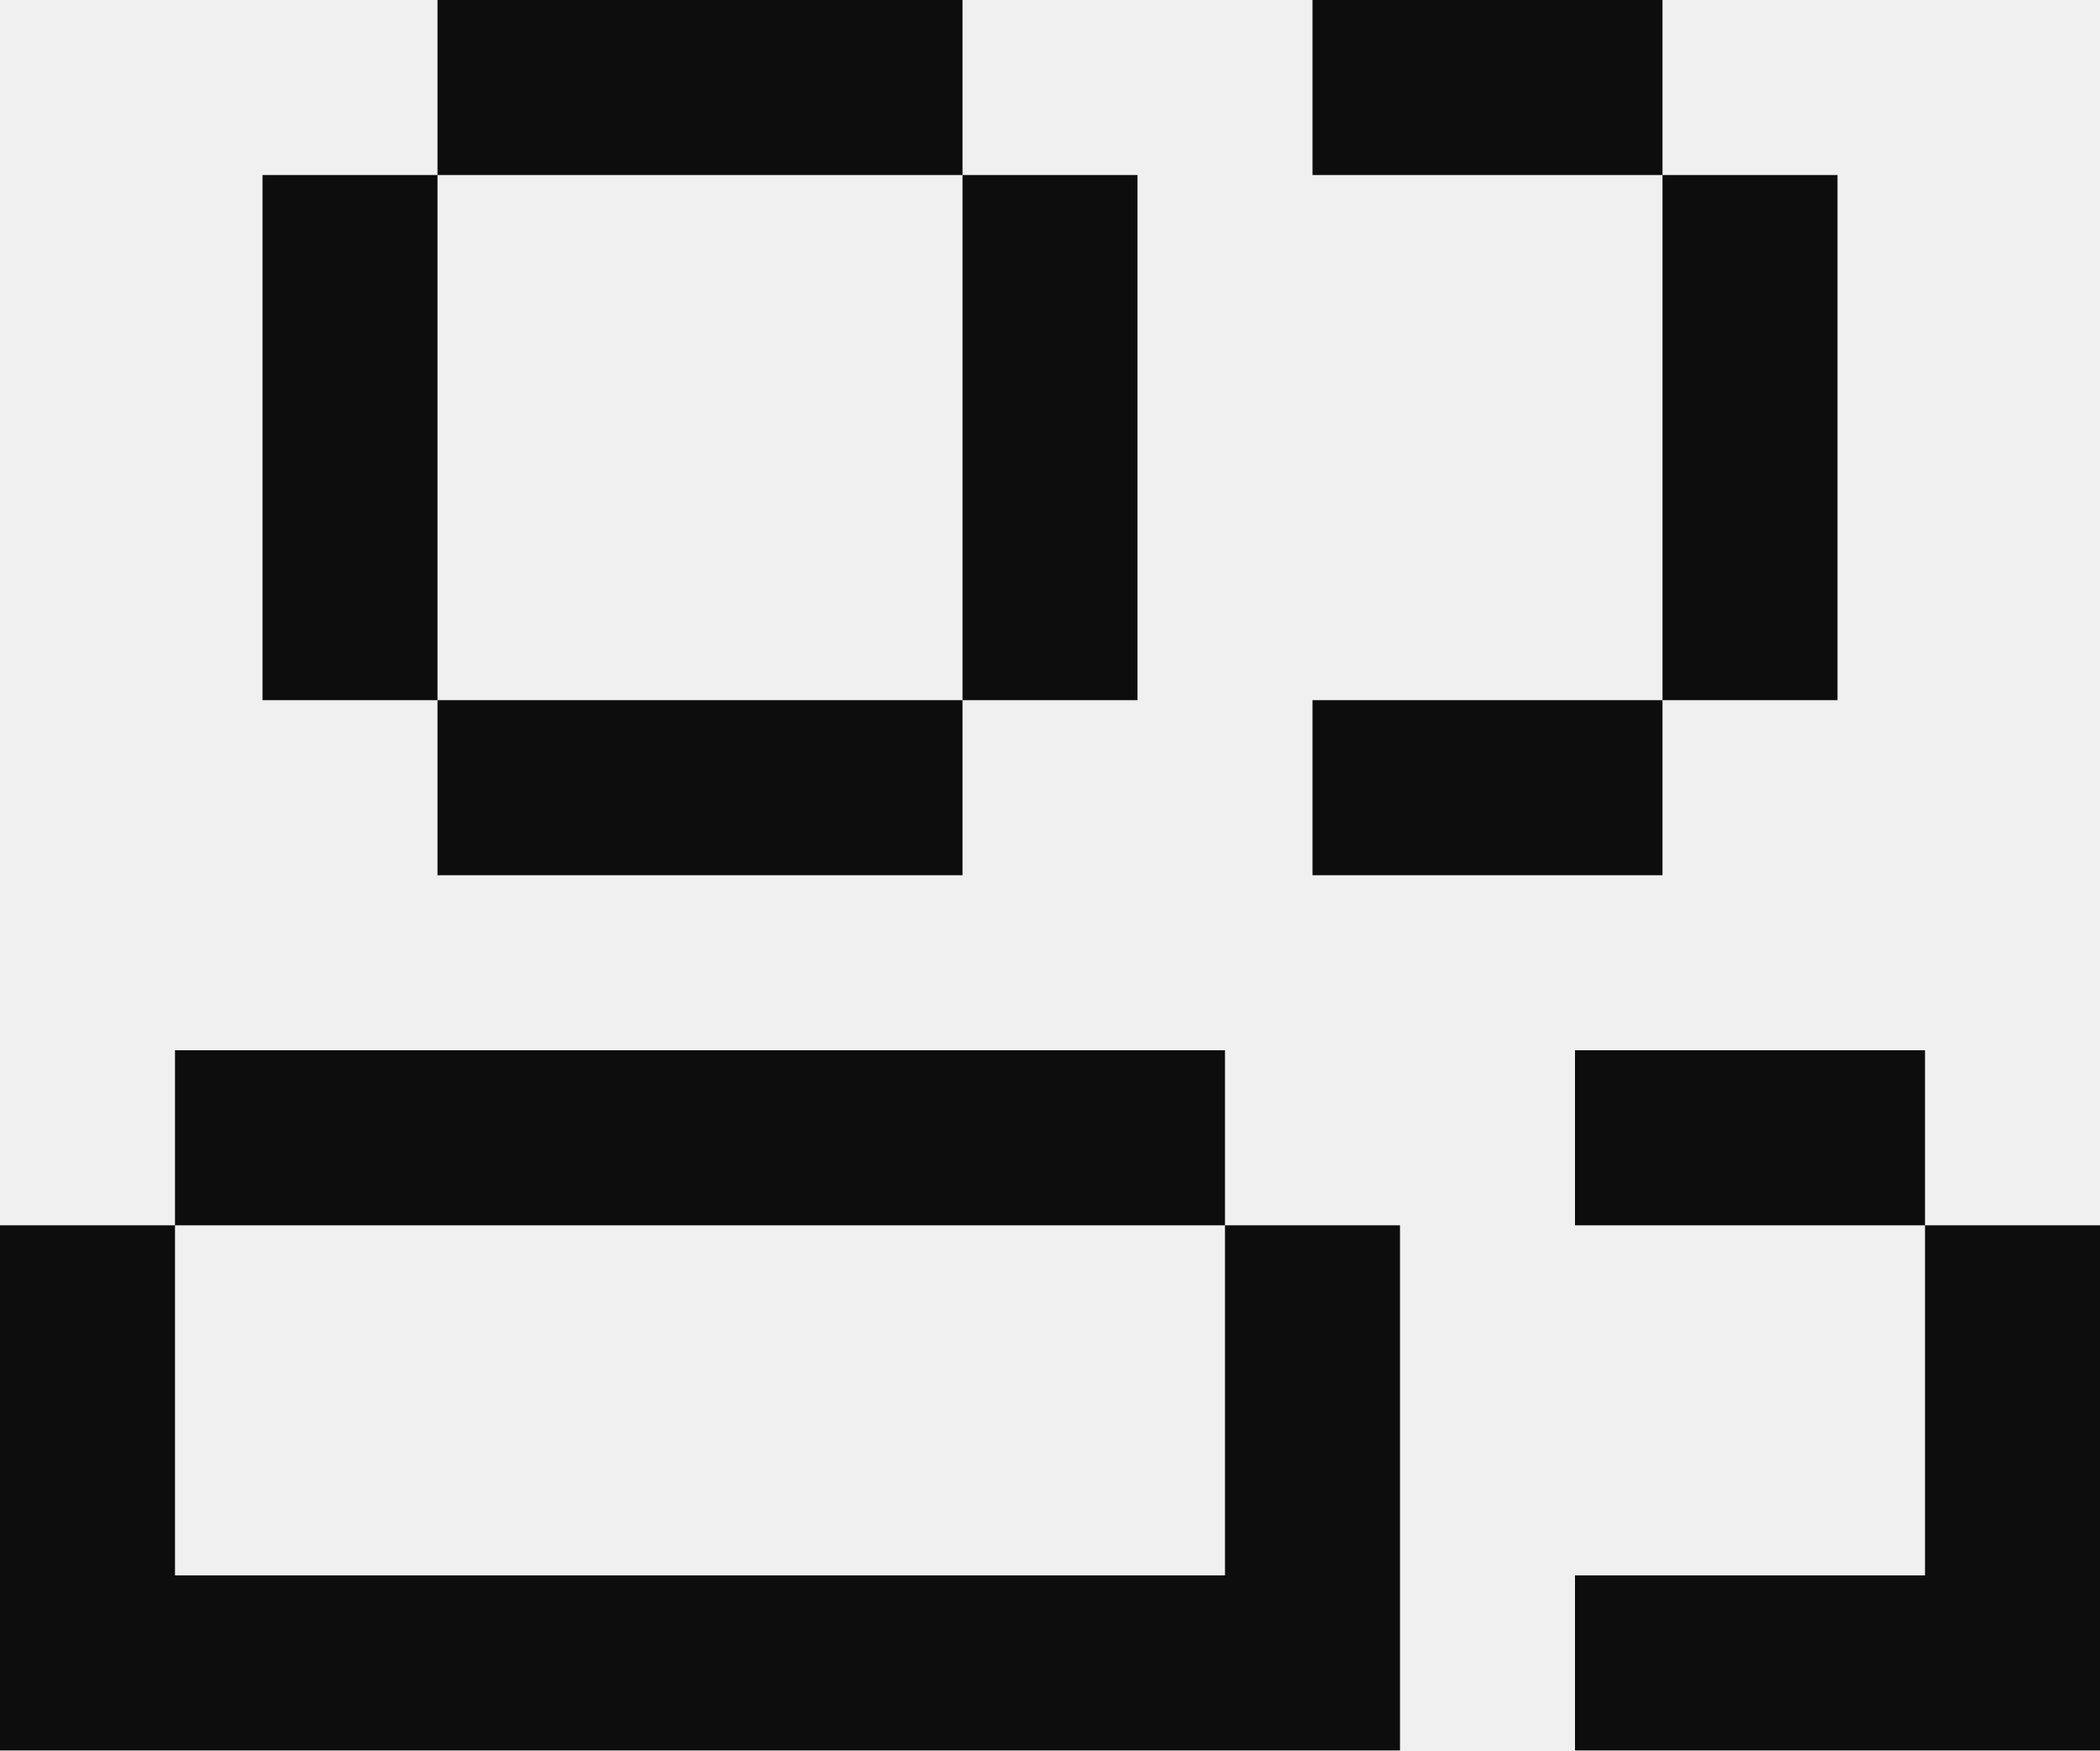
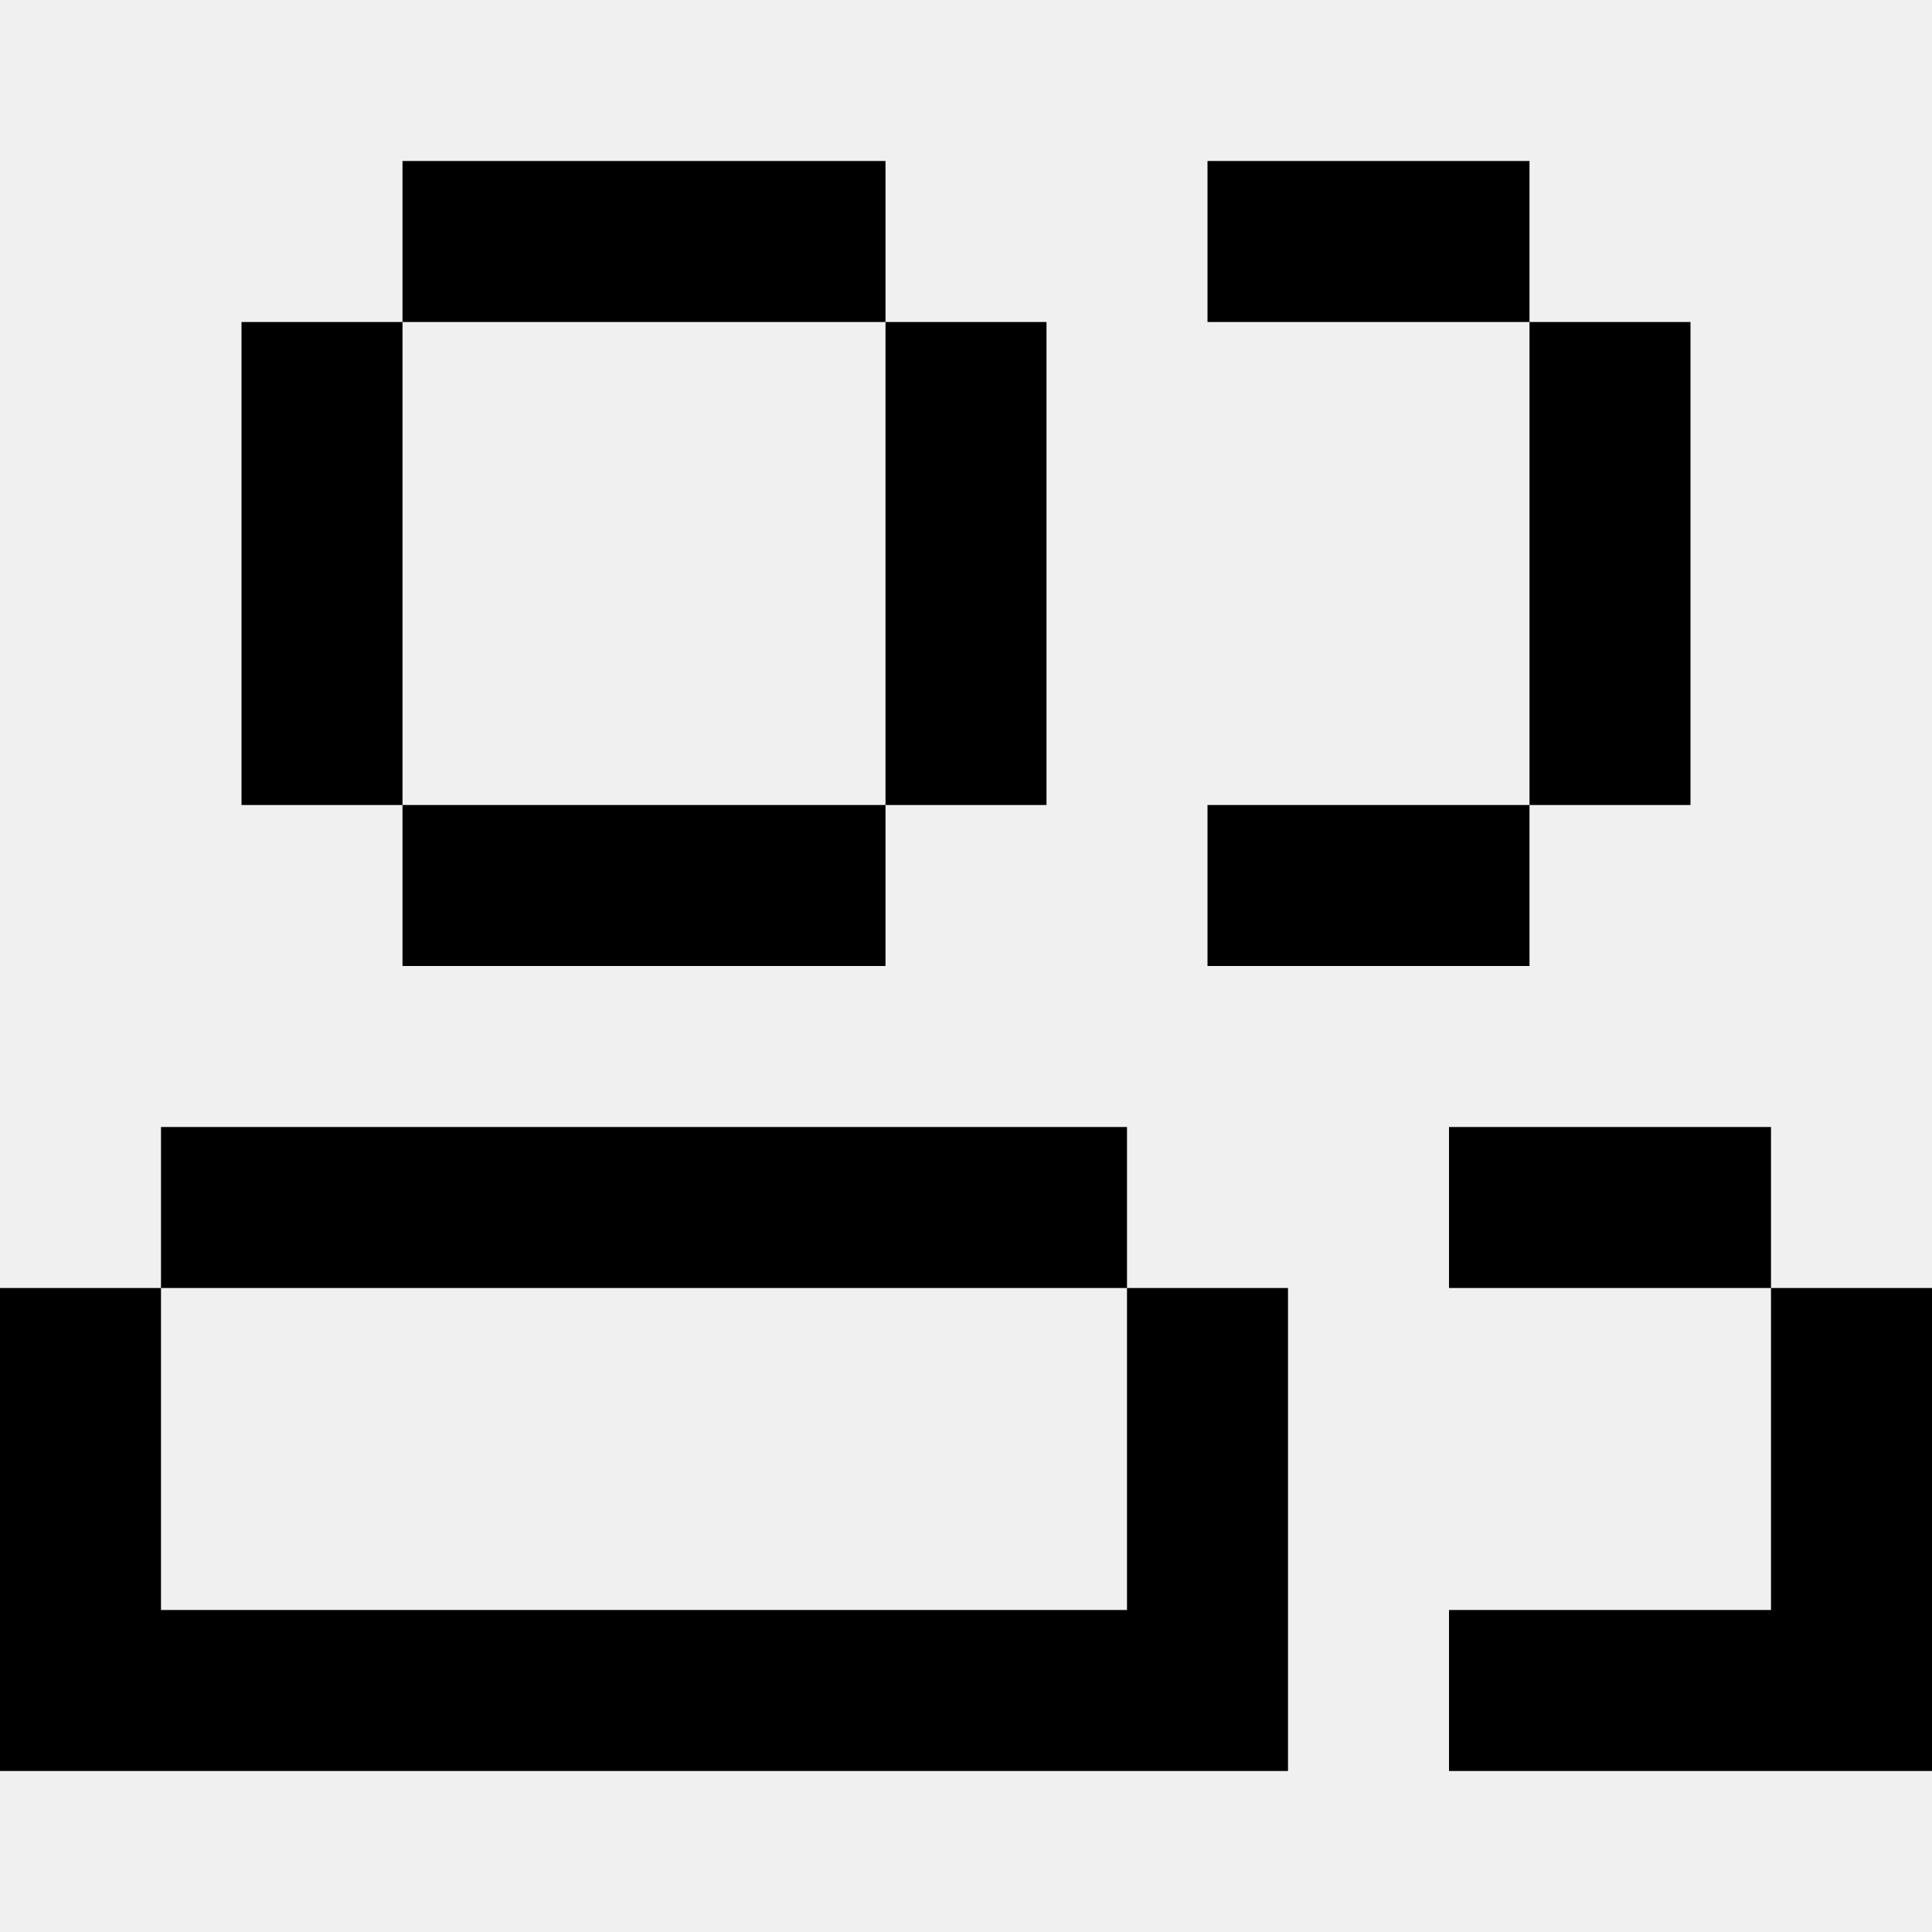
- <svg xmlns="http://www.w3.org/2000/svg" width="24" height="20" viewBox="0 0 24 20" fill="none">
-   <path d="M11 0H5V2H3V8H5V10H11V8H5V2H11V0ZM11 2H13V8H11V2ZM0 14H2V18H14V20H0V14ZM2 14H14V12H2V14ZM16 14H14V20H16V14ZM15 0H19V2H15V0ZM19 8H15V10H19V8ZM19 2H21V8H19V2ZM24 14H22V18H18V20H24V14ZM18 12H22V14H18V12Z" fill="#0D0D0D" />
+ <svg xmlns="http://www.w3.org/2000/svg" width="24" height="24" viewBox="0 0 24 24" fill="none">
+   <g clip-path="url(#clip0_1_1551)">
+     <path fill-rule="evenodd" clip-rule="evenodd" d="M11 2H5V4H3V10L5 10V12H11V10L5 10V4H11V2ZM11 4H13V10H11V4ZM0 16H2V20H14V22H2H0V16ZM2 16H14V14H2V16ZM16 16H14V22H16V16ZM15 2H19V4H15V2ZM19 10H15V12H19V10ZM19 4H21V10H19V4ZM24 16H22V20H18V22H24V20H24V16ZM18 14H22V16H18V14Z" fill="black" />
+   </g>
+   <defs>
+     <clipPath id="clip0_1_1551">
+       <rect width="24" height="24" fill="white" />
+     </clipPath>
+   </defs>
</svg>
